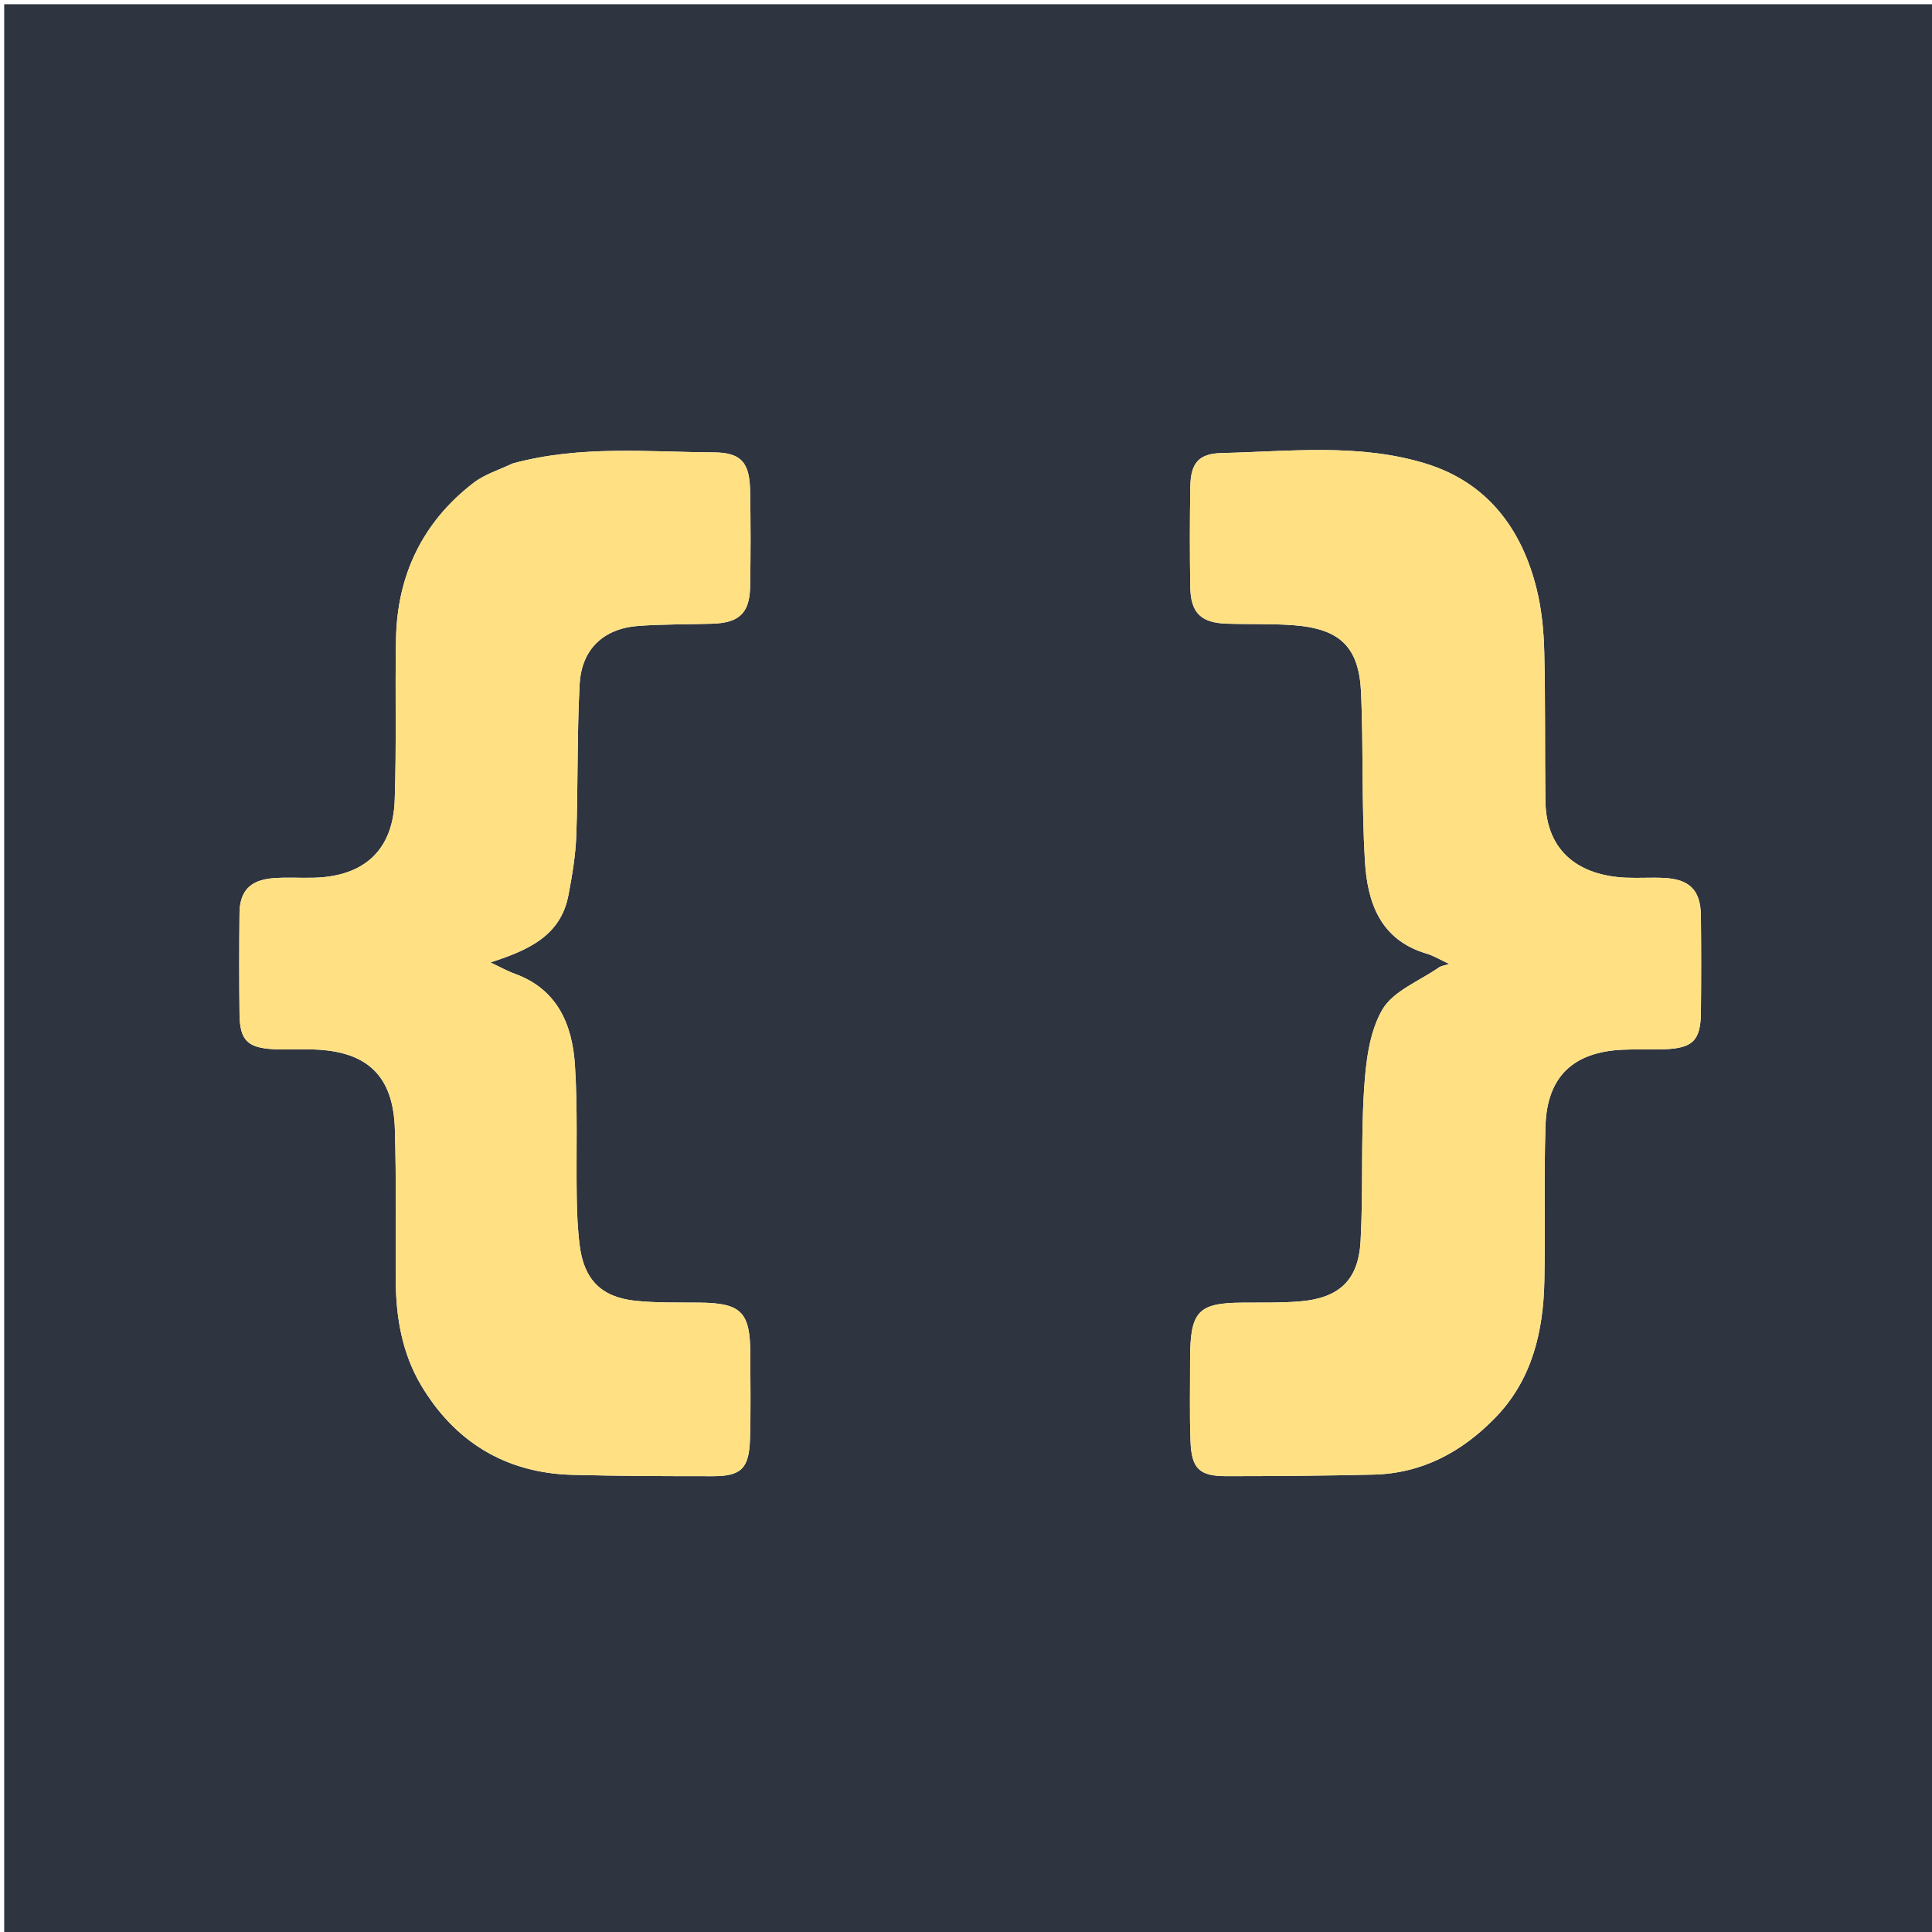
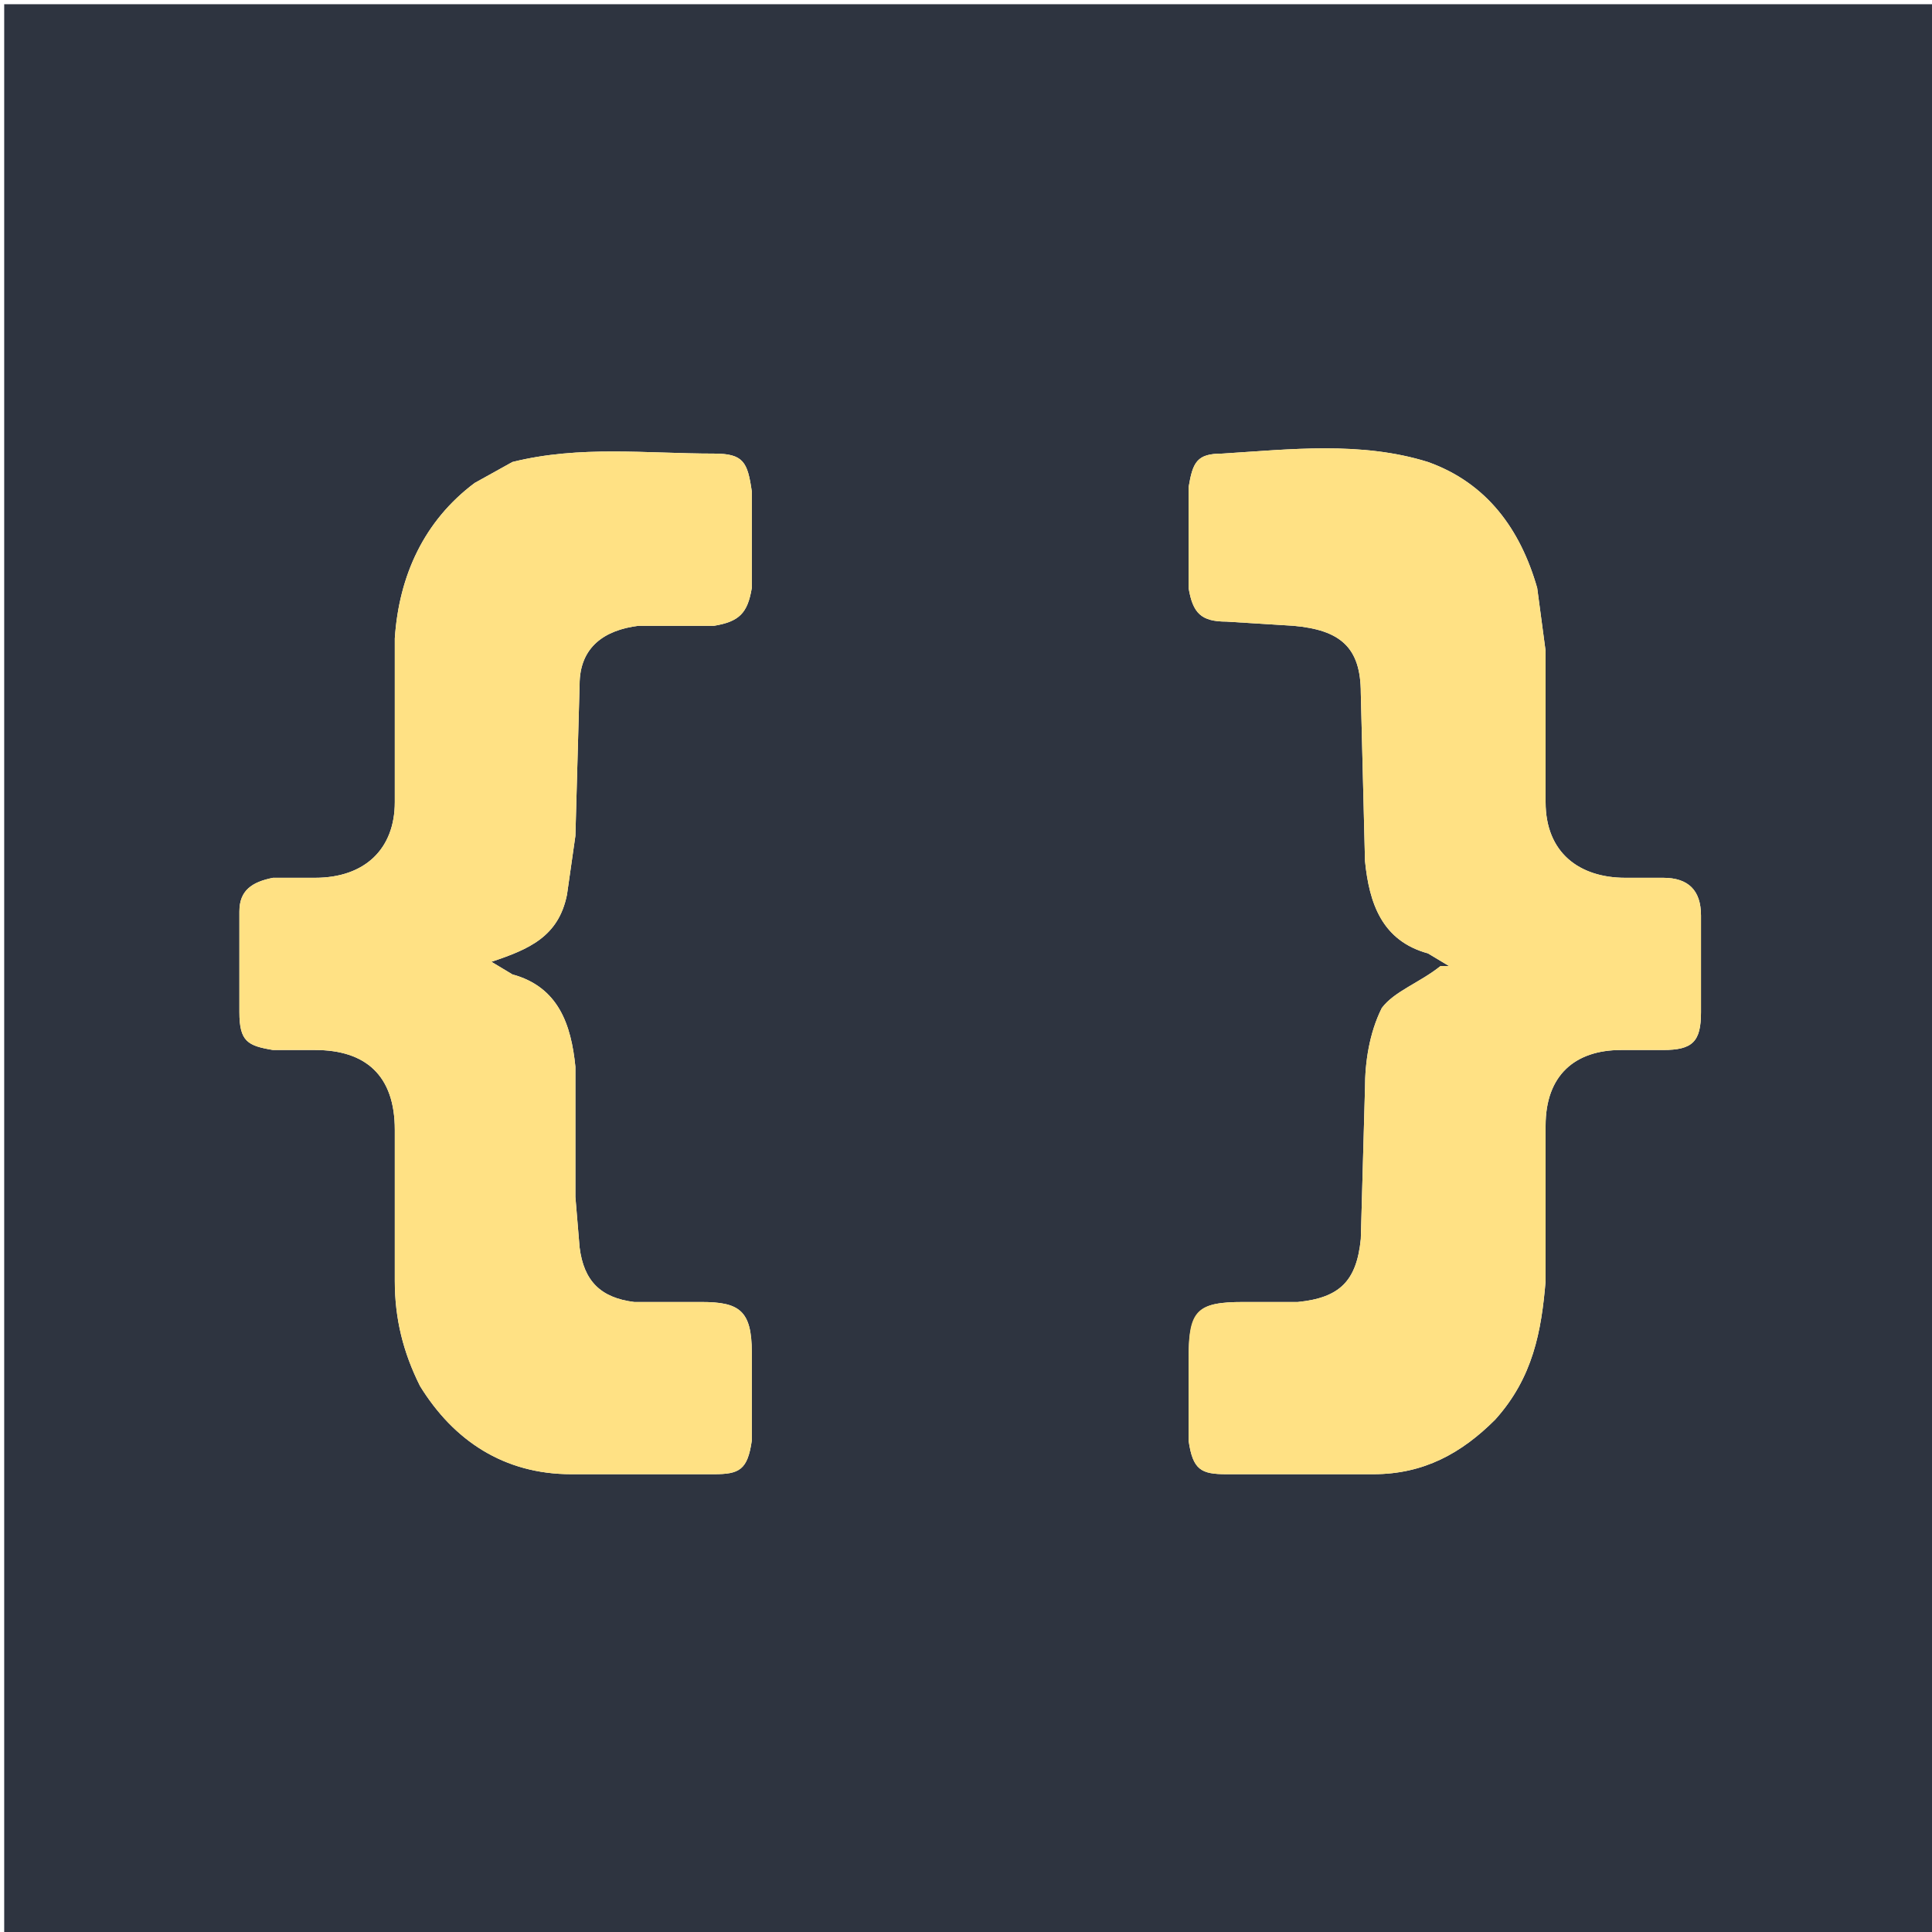
- <svg xmlns="http://www.w3.org/2000/svg" version="1.1" id="Layer_1" x="0px" y="0px" width="100%" viewBox="0 0 460 460" enable-background="new 0 0 460 460" xml:space="preserve">
-   <path fill="#2E3440" opacity="1" stroke="none" d=" M307,461   C204.667,461 102.833,461 1,461   C1,307.667 1,154.333 1,1   C154.333,1 307.667,1 461,1   C461,154.333 461,307.667 461,461   C409.833,461 358.667,461 307,461  M283.354,323.685   C283.372,330.185 283.209,336.692 283.457,343.182   C283.707,349.706 285.571,351.473 292.03,351.469   C303.693,351.461 315.359,351.373 327.019,351.099   C338.628,350.825 348.149,345.668 356.05,337.516   C364.789,328.499 367.458,317.079 367.705,304.992   C367.956,292.664 367.572,280.319 367.977,267.999   C368.36,256.349 374.578,250.49 386.262,249.934   C389.588,249.776 392.929,249.936 396.259,249.82   C403.034,249.585 404.906,247.749 404.98,241.085   C405.064,233.419 405.062,225.751 404.98,218.086   C404.914,211.968 402.333,209.337 396.161,209.031   C393.168,208.883 390.157,209.102 387.163,208.973   C376.398,208.513 368.108,203.12 367.947,190.635   C367.794,178.805 367.975,166.968 367.677,155.142   C367.552,150.183 367.068,145.123 365.887,140.321   C362.332,125.854 354.064,114.883 339.523,110.395   C323.655,105.497 307.137,107.493 290.862,107.868   C285.306,107.996 283.503,110.363 283.411,115.842   C283.276,123.84 283.267,131.843 283.403,139.841   C283.507,145.901 285.957,148.284 291.981,148.49   C297.306,148.672 302.656,148.461 307.962,148.861   C319.099,149.7 323.614,154.04 324.075,165.06   C324.633,178.371 324.181,191.733 324.98,205.024   C325.57,214.824 328.587,223.762 339.614,227.036   C341.356,227.553 342.957,228.544 345.042,229.51   C343.841,229.906 343.121,229.978 342.603,230.34   C337.945,233.591 331.69,235.95 329.107,240.422   C325.979,245.837 325.19,253.001 324.772,259.498   C324.003,271.452 324.602,283.491 323.953,295.458   C323.441,304.897 318.787,309.114 309.337,309.871   C304.862,310.229 300.346,310.124 295.848,310.153   C285.329,310.22 283.395,312.149 283.354,323.685  M121.983,110.36   C118.865,111.879 115.378,112.922 112.692,114.999   C100.638,124.322 94.593,136.862 94.291,152.038   C94.036,164.865 94.431,177.71 93.978,190.527   C93.56,202.383 86.755,208.624 74.88,208.98   C71.55,209.079 68.197,208.822 64.888,209.107   C59.504,209.57 57.072,212.219 57.024,217.474   C56.949,225.472 56.934,233.473 57.03,241.471   C57.104,247.643 58.898,249.474 65.083,249.803   C68.241,249.971 71.416,249.775 74.58,249.869   C87.436,250.252 93.65,256.122 94.017,268.887   C94.361,280.877 94.229,292.881 94.238,304.879   C94.245,313.684 95.799,322.315 100.247,329.801   C108.256,343.28 120.386,350.739 136.309,351.153   C147.467,351.444 158.634,351.477 169.797,351.472   C176.43,351.469 178.333,349.631 178.561,342.809   C178.79,335.984 178.652,329.146 178.64,322.313   C178.622,312.401 176.473,310.264 166.668,310.15   C161.506,310.09 156.307,310.254 151.192,309.699   C143.107,308.822 139.044,304.619 138.022,296.548   C137.542,292.759 137.38,288.914 137.319,285.09   C137.151,274.594 137.571,264.067 136.891,253.608   C136.26,243.911 132.721,235.5 122.48,231.813   C120.728,231.183 119.086,230.243 116.773,229.154   C125.59,226.283 133.469,222.946 135.336,213.161   C136.234,208.458 137.041,203.677 137.213,198.906   C137.645,186.927 137.368,174.916 138.006,162.951   C138.457,154.498 143.756,149.604 152.09,149.017   C157.898,148.608 163.739,148.68 169.564,148.504   C175.955,148.311 178.475,145.998 178.595,139.756   C178.743,132.093 178.747,124.423 178.593,116.76   C178.462,110.188 176.505,107.752 169.993,107.714   C154.219,107.622 138.331,105.979 121.983,110.36  z" />
-   <path fill="#FFE184" opacity="1" stroke="none" d=" M283.355,323.215   C283.395,312.149 285.329,310.22 295.848,310.153   C300.346,310.124 304.862,310.229 309.337,309.871   C318.787,309.114 323.441,304.897 323.953,295.458   C324.602,283.491 324.003,271.452 324.772,259.498   C325.19,253.001 325.979,245.837 329.107,240.422   C331.69,235.95 337.945,233.591 342.603,230.34   C343.121,229.978 343.841,229.906 345.042,229.51   C342.957,228.544 341.356,227.553 339.614,227.036   C328.587,223.762 325.57,214.824 324.98,205.024   C324.181,191.733 324.633,178.371 324.075,165.06   C323.614,154.04 319.099,149.7 307.962,148.861   C302.656,148.461 297.306,148.672 291.981,148.49   C285.957,148.284 283.507,145.901 283.403,139.841   C283.267,131.843 283.276,123.84 283.411,115.842   C283.503,110.363 285.306,107.996 290.862,107.868   C307.137,107.493 323.655,105.497 339.523,110.395   C354.064,114.883 362.332,125.854 365.887,140.321   C367.068,145.123 367.552,150.183 367.677,155.142   C367.975,166.968 367.794,178.805 367.947,190.635   C368.108,203.12 376.398,208.513 387.163,208.973   C390.157,209.102 393.168,208.883 396.161,209.031   C402.333,209.337 404.914,211.968 404.98,218.086   C405.062,225.751 405.064,233.419 404.98,241.085   C404.906,247.749 403.034,249.585 396.259,249.82   C392.929,249.936 389.588,249.776 386.262,249.934   C374.578,250.49 368.36,256.349 367.977,267.999   C367.572,280.319 367.956,292.664 367.705,304.992   C367.458,317.079 364.789,328.499 356.05,337.516   C348.149,345.668 338.628,350.825 327.019,351.099   C315.359,351.373 303.693,351.461 292.03,351.469   C285.571,351.473 283.707,349.706 283.457,343.182   C283.209,336.692 283.372,330.185 283.355,323.215  z" />
-   <path fill="#FFE184" opacity="1" stroke="none" d=" M122.376,110.259   C138.331,105.979 154.219,107.622 169.993,107.714   C176.505,107.752 178.462,110.188 178.593,116.76   C178.747,124.423 178.743,132.093 178.595,139.756   C178.475,145.998 175.955,148.311 169.564,148.504   C163.739,148.68 157.898,148.608 152.09,149.017   C143.756,149.604 138.457,154.498 138.006,162.951   C137.368,174.916 137.645,186.927 137.213,198.906   C137.041,203.677 136.234,208.458 135.336,213.161   C133.469,222.946 125.59,226.283 116.773,229.154   C119.086,230.243 120.728,231.183 122.48,231.813   C132.721,235.5 136.26,243.911 136.891,253.608   C137.571,264.067 137.151,274.594 137.319,285.09   C137.38,288.914 137.542,292.759 138.022,296.548   C139.044,304.619 143.107,308.822 151.192,309.699   C156.307,310.254 161.506,310.09 166.668,310.15   C176.473,310.264 178.622,312.401 178.64,322.313   C178.652,329.146 178.79,335.984 178.561,342.809   C178.333,349.631 176.43,351.469 169.797,351.472   C158.634,351.477 147.467,351.444 136.309,351.153   C120.386,350.739 108.256,343.28 100.247,329.801   C95.799,322.315 94.245,313.684 94.238,304.879   C94.229,292.881 94.361,280.877 94.017,268.887   C93.65,256.122 87.436,250.252 74.58,249.869   C71.416,249.775 68.241,249.971 65.083,249.803   C58.898,249.474 57.104,247.643 57.03,241.471   C56.934,233.473 56.949,225.472 57.024,217.474   C57.072,212.219 59.504,209.57 64.888,209.107   C68.197,208.822 71.55,209.079 74.88,208.98   C86.755,208.624 93.56,202.383 93.978,190.527   C94.431,177.71 94.036,164.865 94.291,152.038   C94.593,136.862 100.638,124.322 112.692,114.999   C115.378,112.922 118.865,111.879 122.376,110.259  z" />
+ <svg xmlns="http://www.w3.org/2000/svg" viewBox="0 0 460 460">
+   <path fill="#2E3440" d="M307 461H1V1h460v460H307m-24-137v19c1 7 3 8 9 8h35c12 0 21-5 29-13 9-10 11-21 12-33v-37c0-12 7-18 18-18h10c7 0 9-2 9-9v-23c0-6-3-9-9-9h-9c-11 0-19-6-19-18v-36l-2-15c-4-14-12-25-26-30-16-5-33-3-49-2-6 0-7 2-8 8v24c1 6 3 8 9 8l16 1c11 1 16 5 16 16l1 40c1 10 4 19 15 22l5 3h-2c-5 4-11 6-14 10-3 6-4 13-4 19l-1 36c-1 10-5 14-15 15h-13c-11 0-13 2-13 14M122 110l-9 5c-12 9-18 22-19 37v39c0 11-7 18-19 18H65c-5 1-8 3-8 8v24c0 7 2 8 8 9h10c12 0 19 6 19 19v36c0 9 2 17 6 25 8 13 20 21 36 21h34c6 0 8-1 9-8v-21c0-10-3-12-12-12h-16c-8-1-12-5-13-13l-1-12v-31c-1-10-4-19-15-22l-5-3c9-3 16-6 18-16l2-14 1-36c0-9 6-13 14-14h18c6-1 8-3 9-9v-23c-1-7-2-9-9-9-16 0-32-2-48 2z" />
+   <path fill="#FFE184" d="M283 323c0-11 2-13 13-13h13c10-1 14-5 15-15l1-36c0-6 1-13 4-19 3-4 9-6 14-10h2l-5-3c-11-3-14-12-15-22l-1-40c0-11-5-15-16-16l-16-1c-6 0-8-2-9-8v-24c1-6 2-8 8-8 16-1 33-3 49 2 14 5 22 16 26 30l2 15v36c0 12 8 18 19 18h9c6 0 9 3 9 9v23c0 7-2 9-9 9h-10c-11 0-18 6-18 18v37c-1 12-3 23-12 33-8 8-17 13-29 13h-35c-6 0-8-1-9-8v-20zM122 110c16-4 32-2 48-2 7 0 8 2 9 9v23c-1 6-3 8-9 9h-18c-8 1-14 5-14 14l-1 36-2 14c-2 10-9 13-18 16l5 3c11 3 14 12 15 22v31l1 12c1 8 5 12 13 13h16c9 0 12 2 12 12v21c-1 7-3 8-9 8h-34c-16 0-28-8-36-21-4-8-6-16-6-25v-36c0-13-7-19-19-19H65c-6-1-8-2-8-9v-24c0-5 3-7 8-8h10c12 0 19-7 19-18v-39c1-15 7-28 19-37l9-5z" />
</svg>
